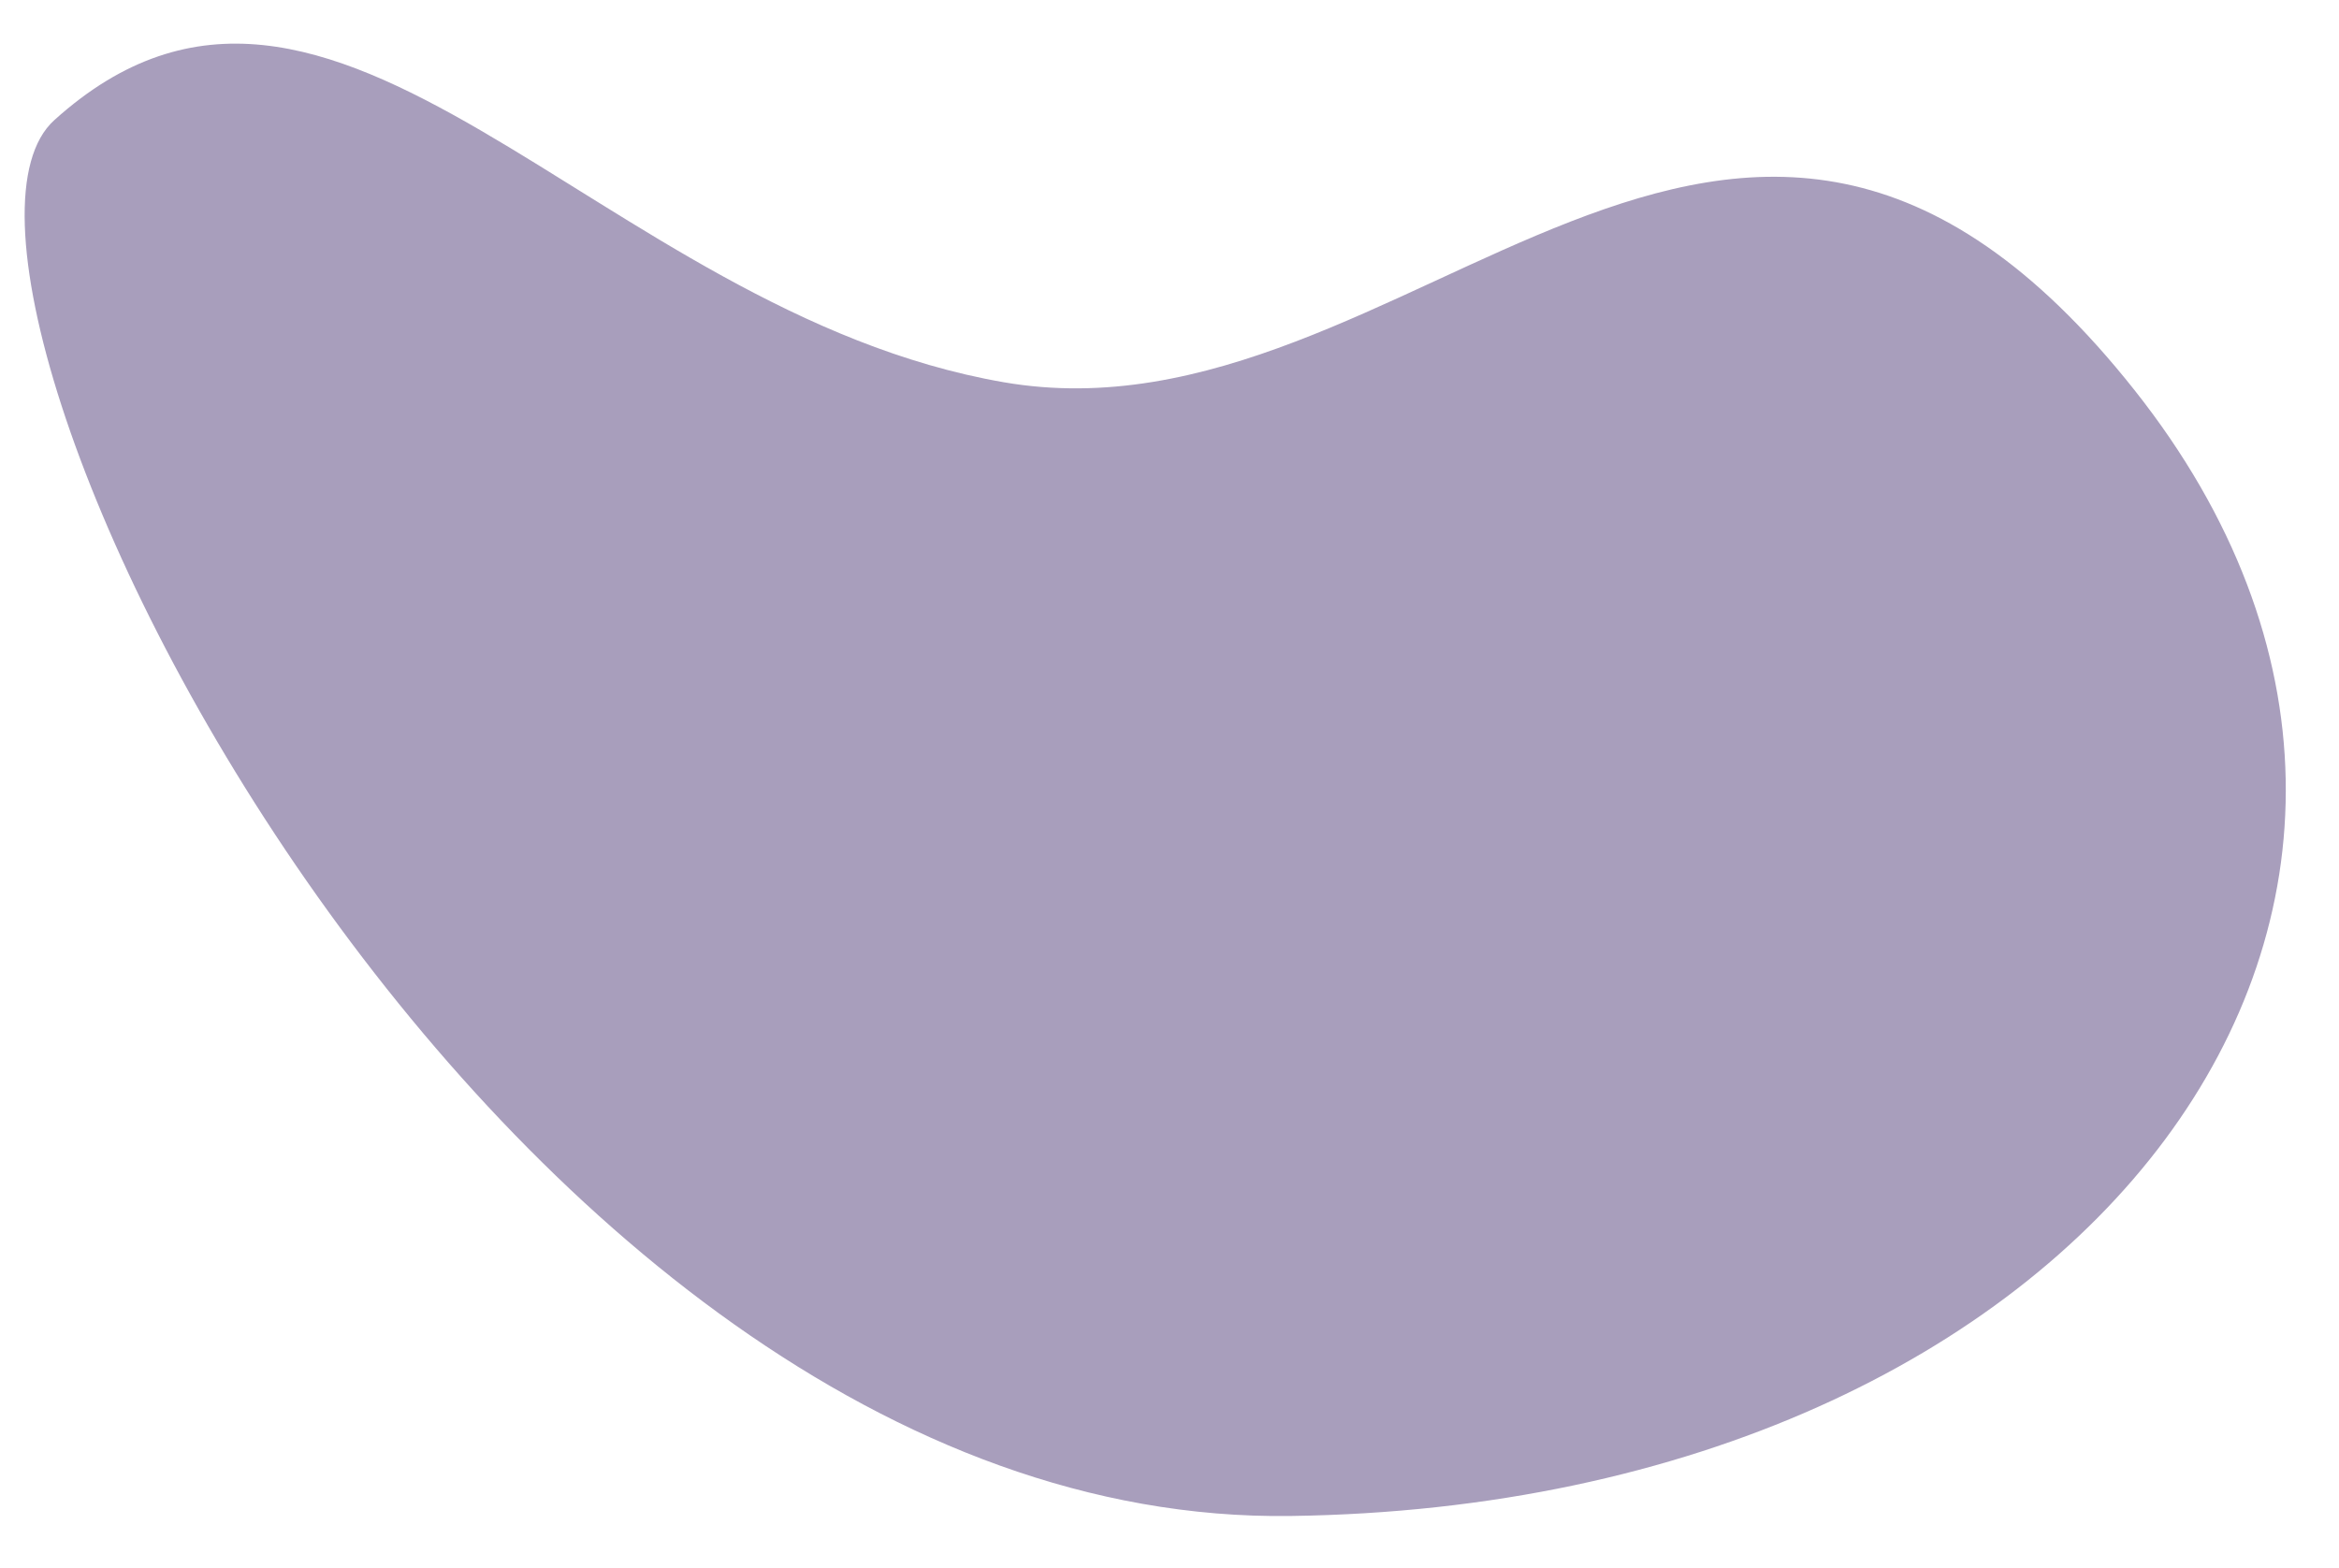
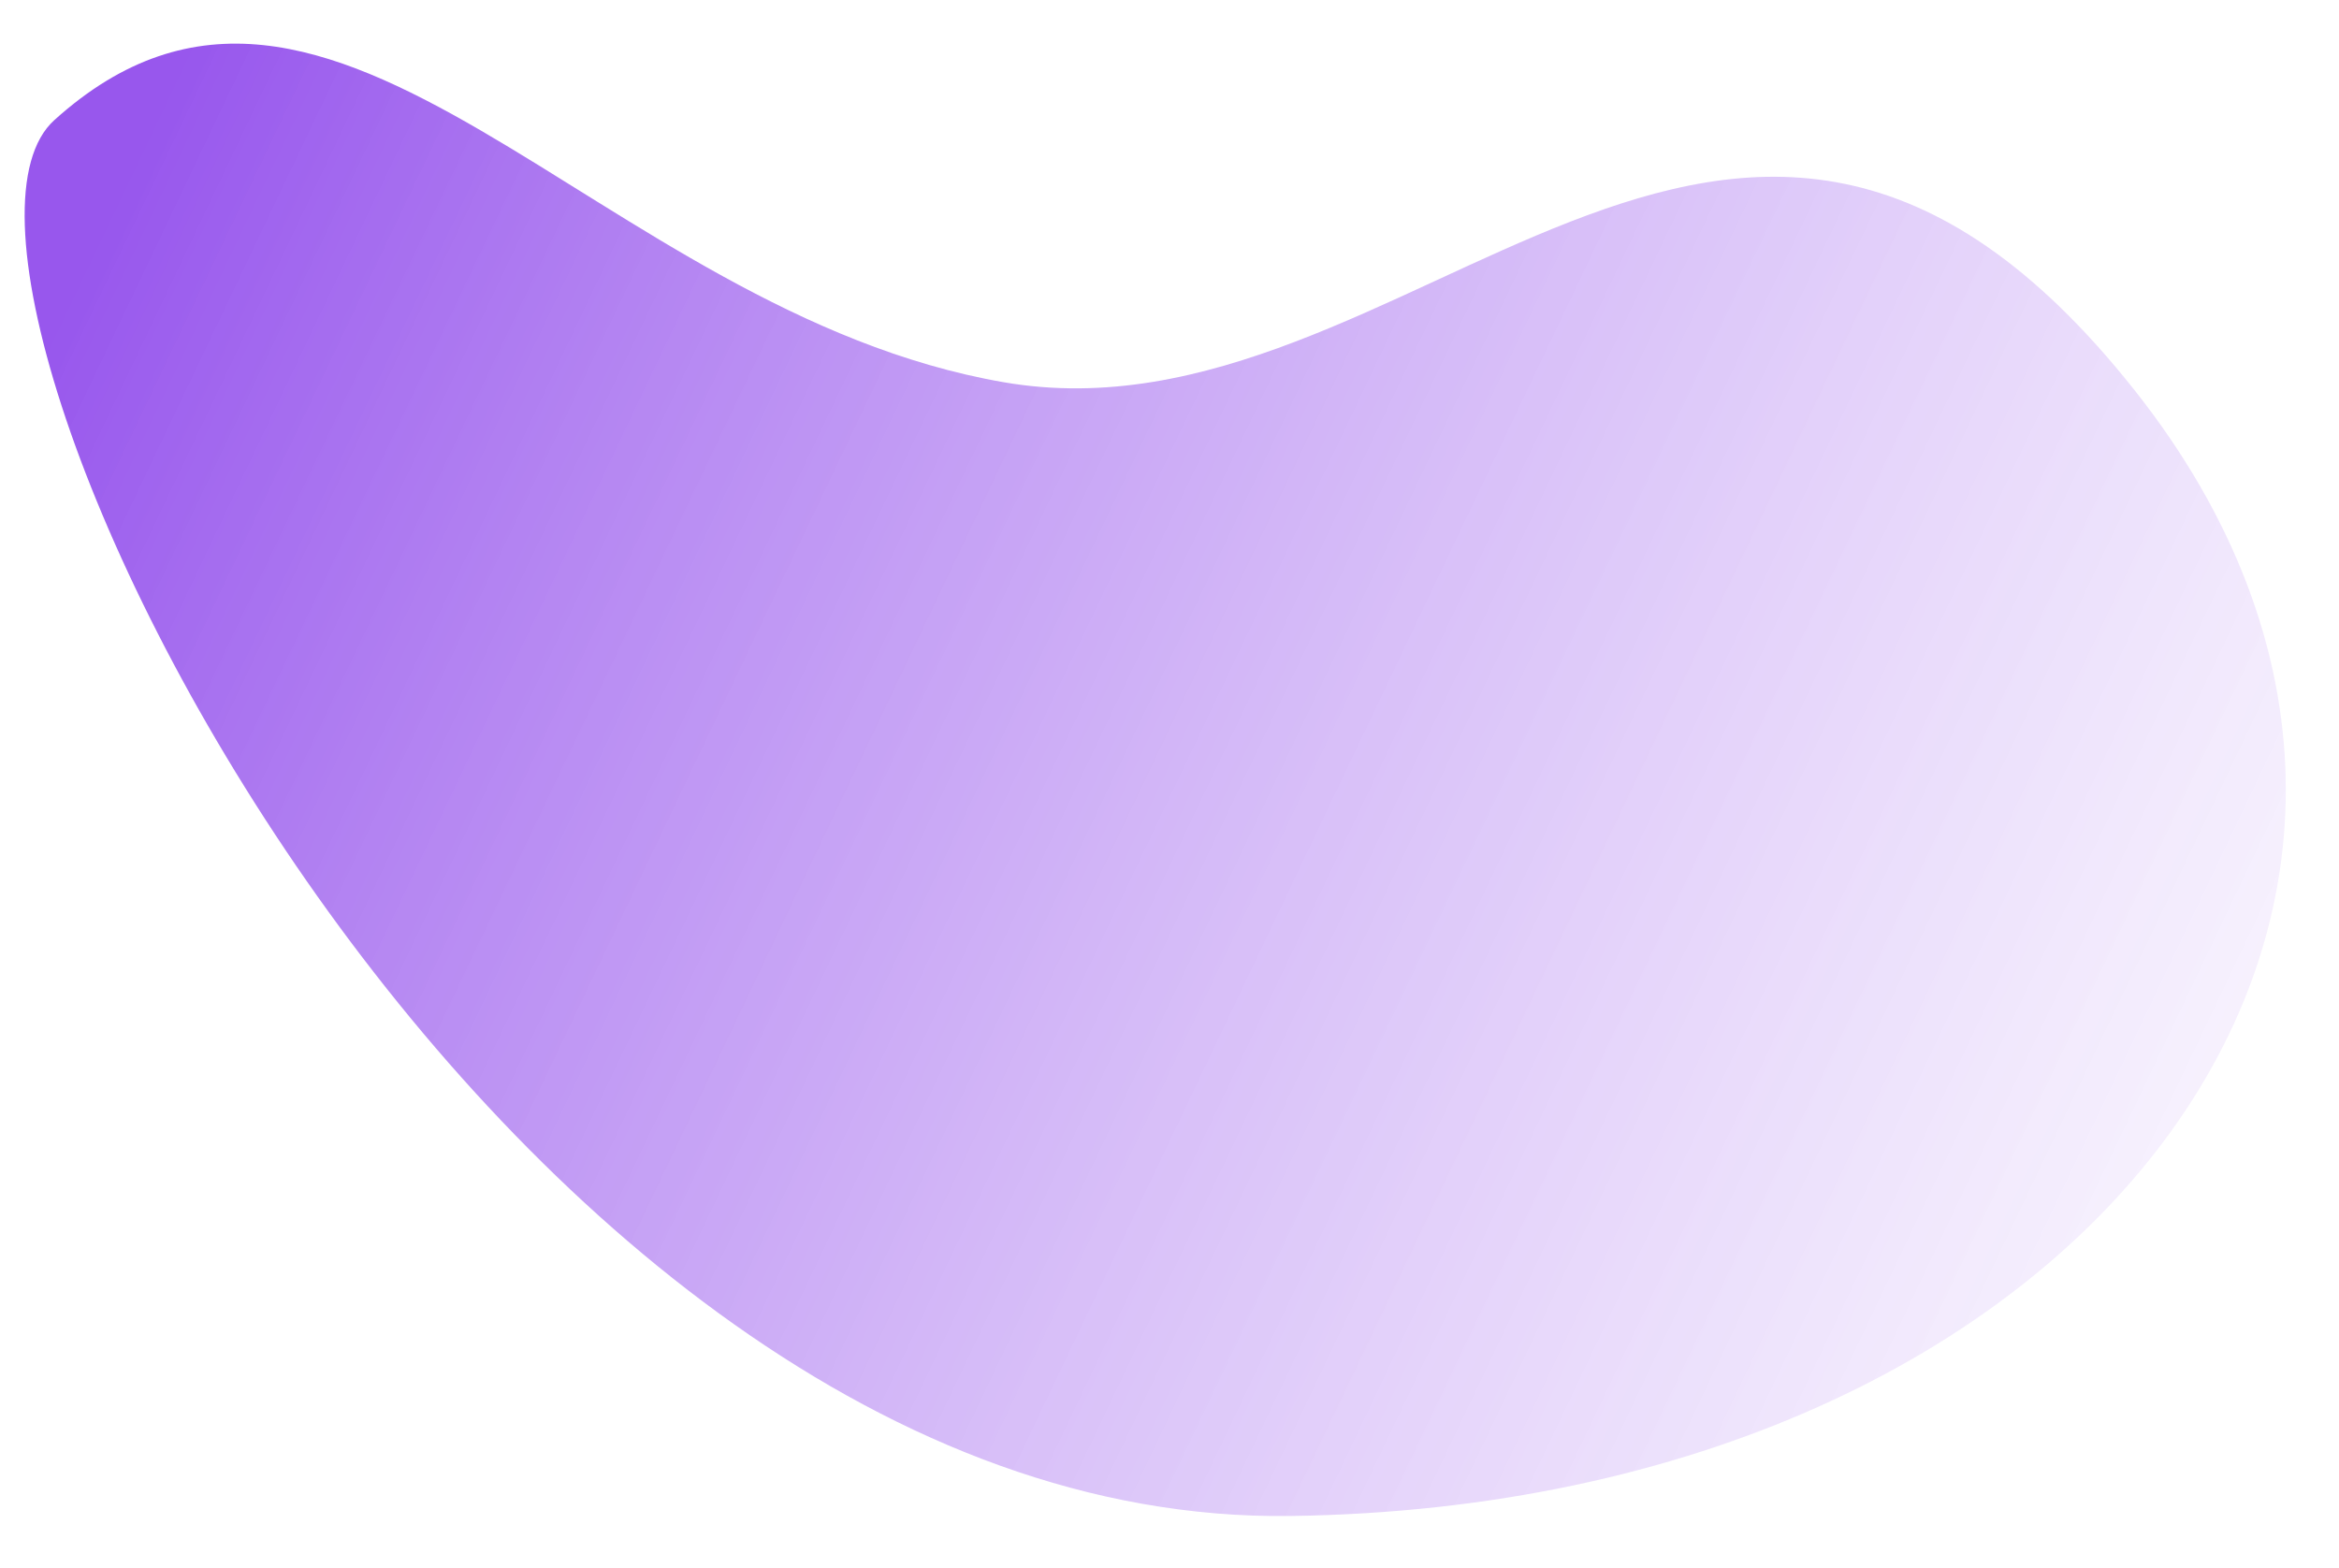
<svg xmlns="http://www.w3.org/2000/svg" width="100%" height="100%" viewBox="0 0 188 126" version="1.1" xml:space="preserve" style="fill-rule:evenodd;clip-rule:evenodd;stroke-linejoin:round;stroke-miterlimit:2;">
  <g id="Plan-de-travail1" transform="matrix(0.977732,0,0,0.858073,-2.81038,-3.23187)">
    <rect x="2.874" y="3.766" width="191.678" height="146.31" style="fill:none;" />
    <g transform="matrix(0.818468,0.698865,-0.613336,0.932603,63.3968,-77.2145)">
-       <path d="M3.6,96.2C0,114.6 99.3,165.8 150.4,126.4C201.5,87 200.9,26.6 150.4,13.3C99.9,0 106.9,52.2 77.3,67.3C47.7,82.4 9.4,66.6 3.6,96.2Z" style="fill:rgb(168,158,188);fill-rule:nonzero;" />
+       <path d="M3.6,96.2C0,114.6 99.3,165.8 150.4,126.4C201.5,87 200.9,26.6 150.4,13.3C99.9,0 106.9,52.2 77.3,67.3C47.7,82.4 9.4,66.6 3.6,96.2Z" style="fill:url(#_Linear1);fill-rule:nonzero;" />
    </g>
  </g>
+   <defs>
+     <linearGradient id="_Linear1" x1="0" y1="0" x2="1" y2="0" gradientUnits="userSpaceOnUse" gradientTransform="matrix(-211.275,42.8673,-42.8676,-211.275,219.957,51.0379)">
+       <stop offset="0" style="stop-color:white;stop-opacity:0.44" />
+       <stop offset="1" style="stop-color:rgb(124,42,232);stop-opacity:0.79" />
+     </linearGradient>
+   </defs>
</svg>
